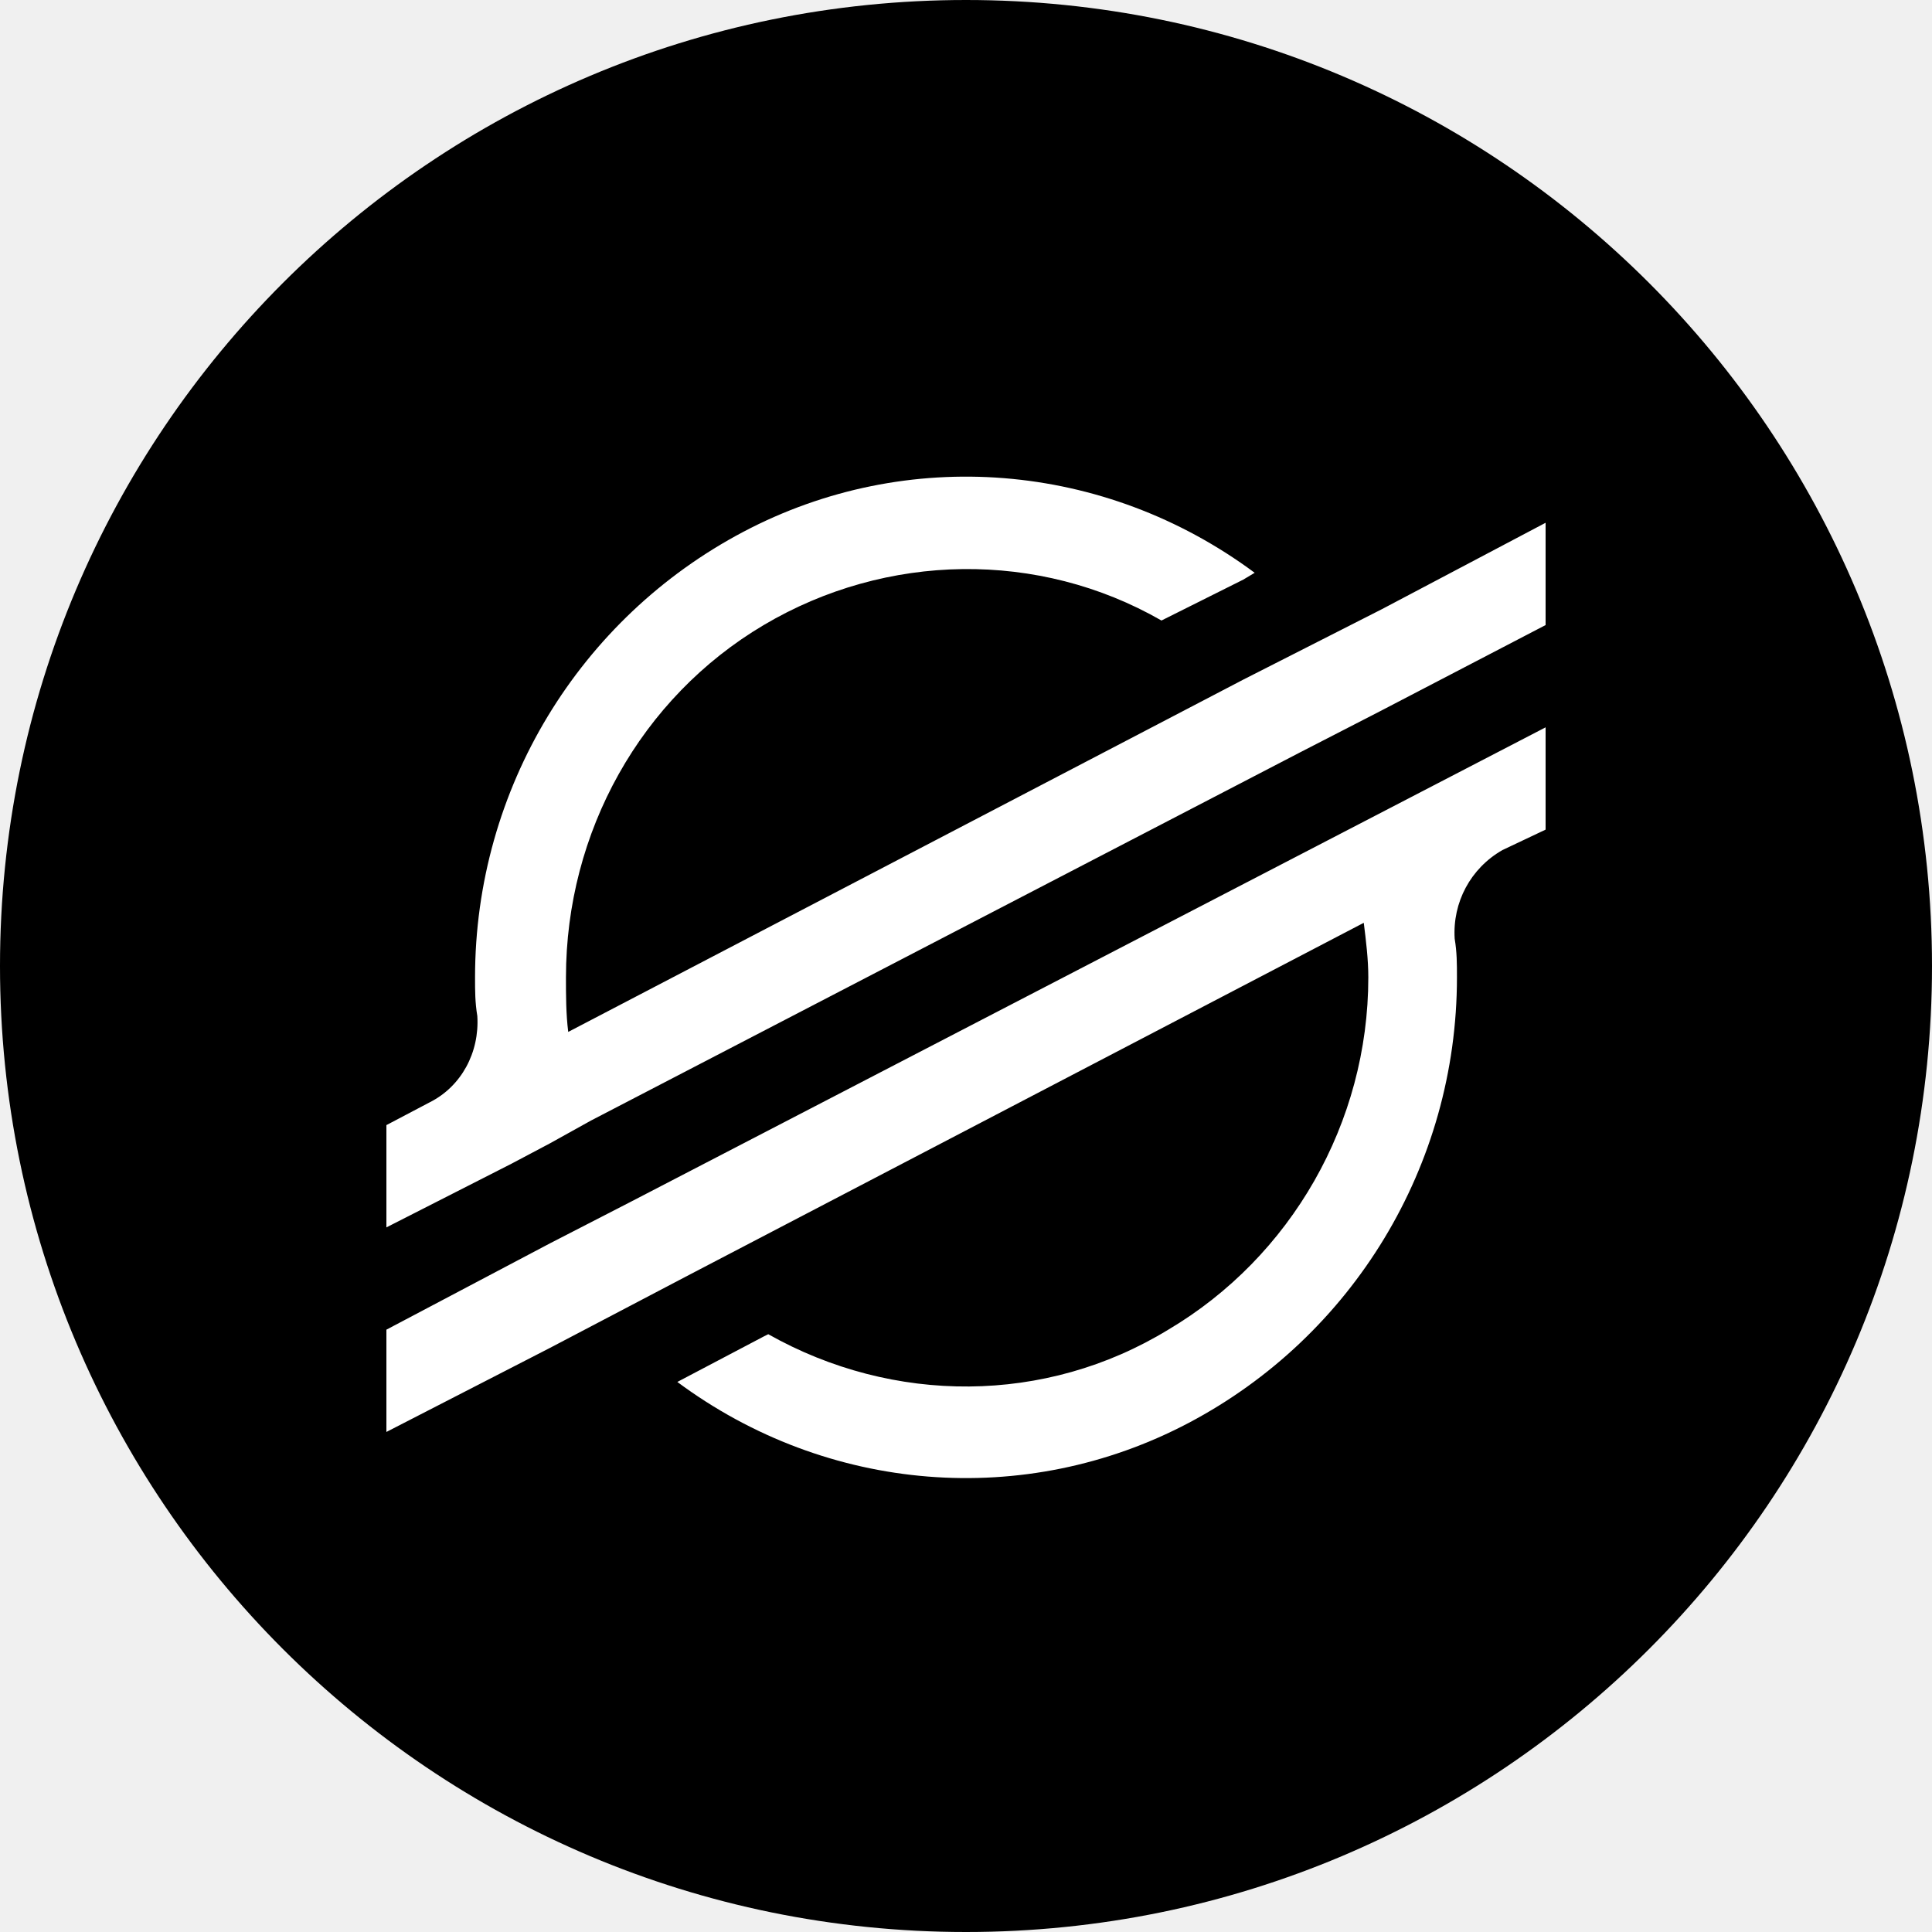
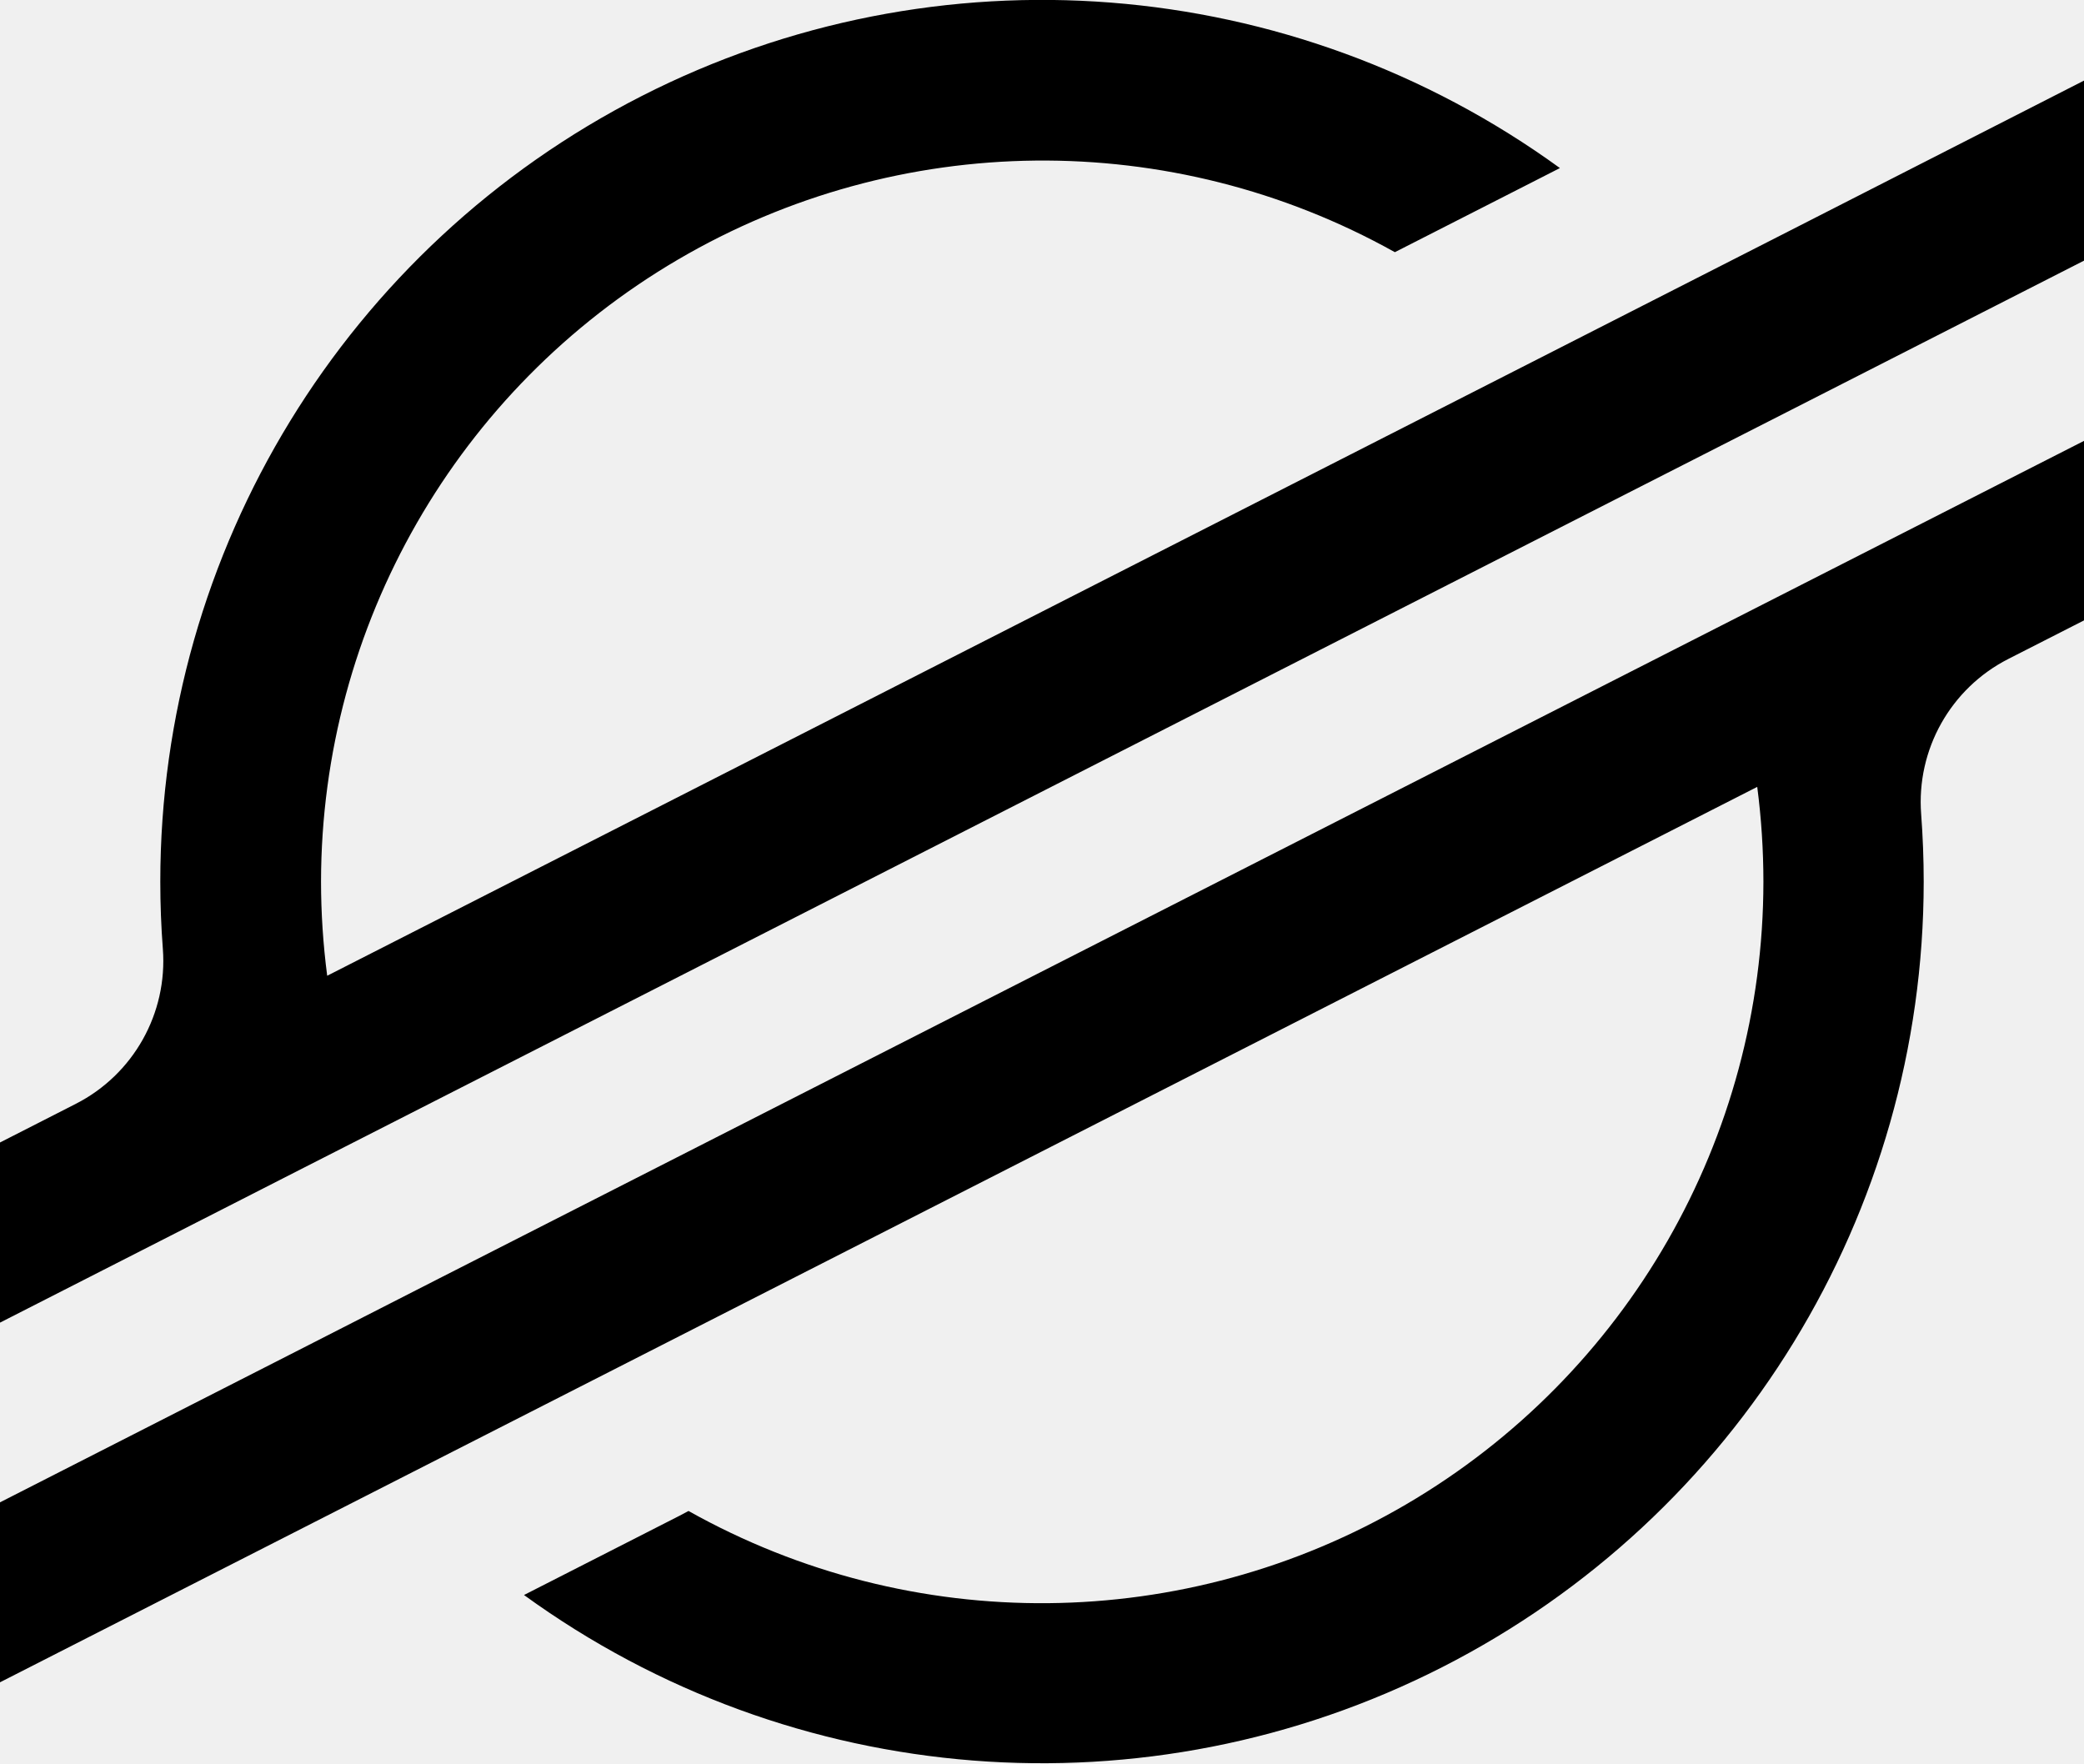
- <svg xmlns="http://www.w3.org/2000/svg" viewBox="0 0 85 85">
-   <circle cx="42.5" cy="42.5" r="42.5" />
-   <path fill="#fff" d="M68 32v4.5l-1.9.9c-1.4.8-2.2 2.3-2.1 3.9.1.6.1 1.1.1 1.7 0 8.3-4.6 15.8-11.8 19.6s-15.9 3.1-22.5-1.8l3.8-2 .2-.1c5.5 3.1 12.2 3.1 17.6-.2 5.4-3.2 8.8-9.1 8.8-15.5 0-.8-.1-1.6-.2-2.4L30.3 56.1l-6.1 3.2L17 63v-4.5l7.2-3.8 3.5-1.8zm-35.3-8.6c7.2-3.8 15.9-3.1 22.5 1.8l-.5.3-3.6 1.8c-5.4-3.1-12.1-3-17.5.2s-8.7 9.1-8.7 15.5c0 .8 0 1.6.1 2.4l29.7-15.5 6.1-3.1L68 23v4.5l-7.3 3.8-3.5 1.8L26 49.3l-1.8 1-1.7.9L17 54v-4.5l1.9-1c1.4-.7 2.2-2.2 2.1-3.8-.1-.6-.1-1.1-.1-1.7 0-8.3 4.6-15.8 11.8-19.6" />
+ <svg xmlns="http://www.w3.org/2000/svg" viewBox="0 0 236.36 200">
+   <path d="m203 26.16-28.46 14.5-137.43 70a82.5 82.5 0 0 1-.7-10.69A81.87 81.87 0 0 1 158.2 28.6l16.29-8.3 2.43-1.24A100 100 0 0 0 18.18 100q0 3.82.29 7.61a18.19 18.19 0 0 1-9.88 17.58L0 129.57V150l25.29-12.89 8.19-4.18 8.07-4.11L186.43 55l16.28-8.29 33.65-17.15V9.14ZM236.36 50 49.78 145l-16.28 8.31L0 170.38v20.41l33.27-16.95 28.46-14.5 137.57-70.1A83.5 83.5 0 0 1 200 100a81.87 81.87 0 0 1-121.91 71.36l-1 .53-17.66 9A100 100 0 0 0 218.18 100c0-2.57-.1-5.14-.29-7.68a18.2 18.2 0 0 1 9.87-17.58l8.6-4.38Z" />
</svg>
